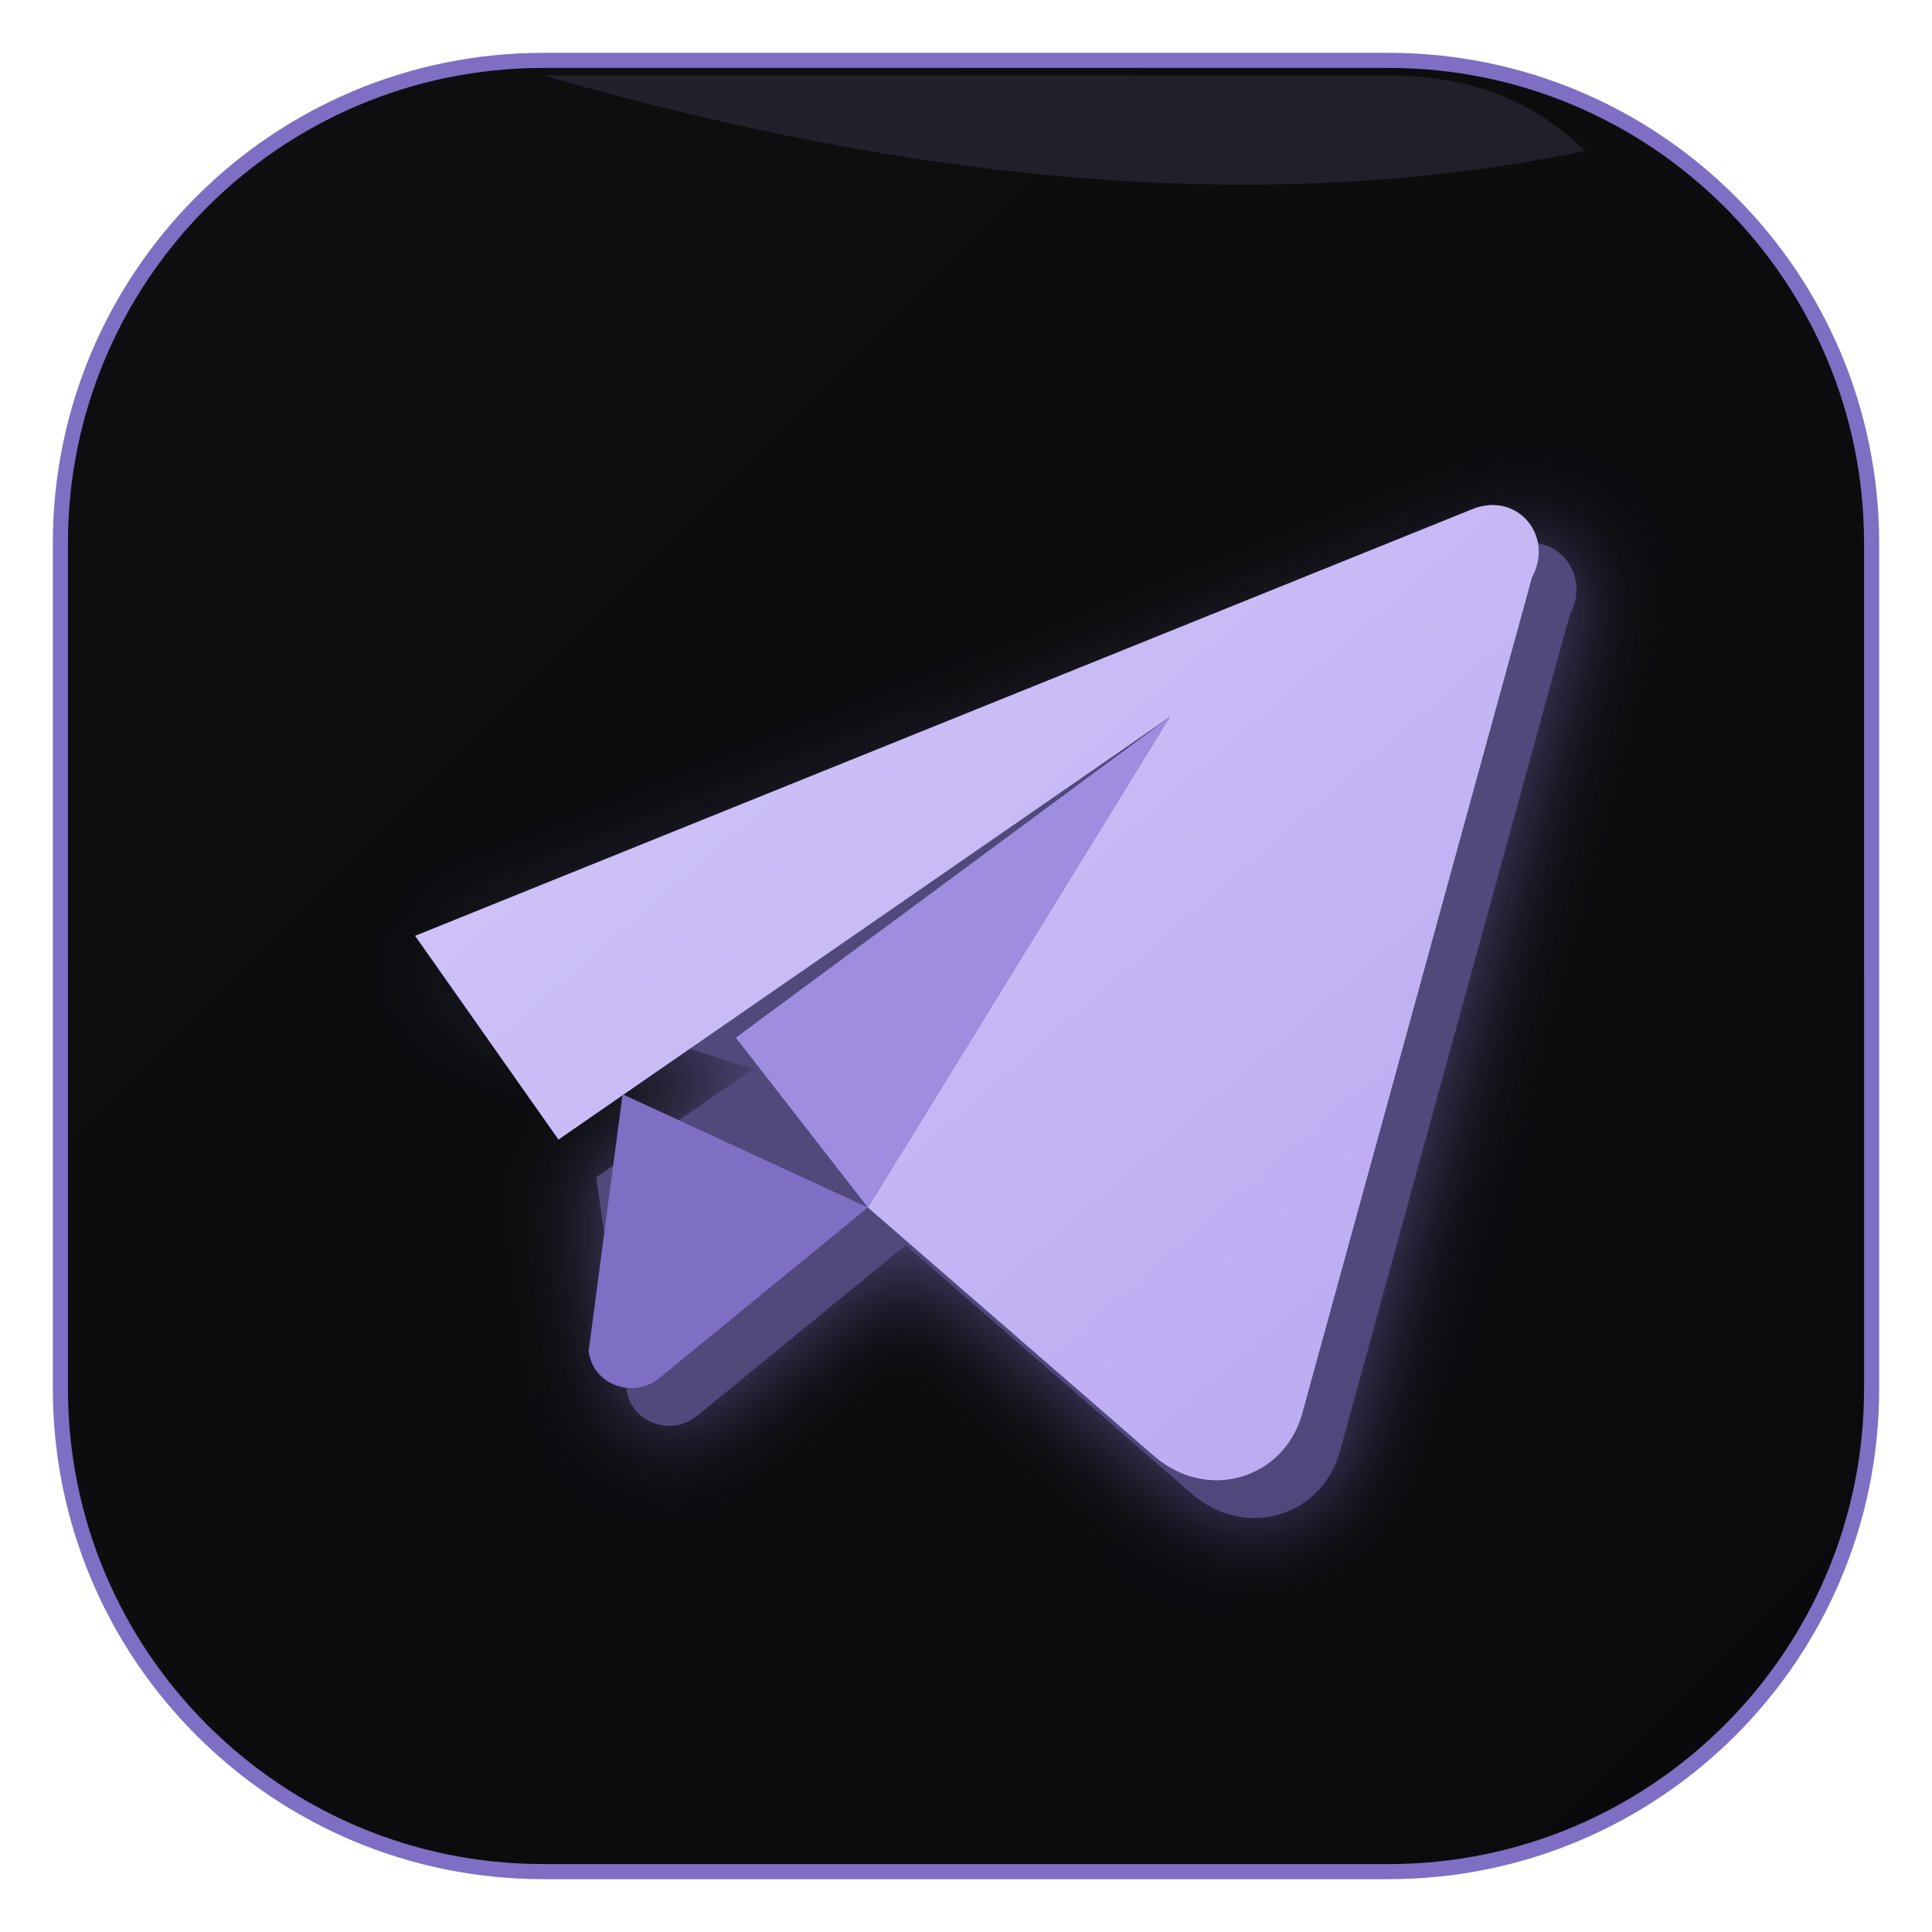
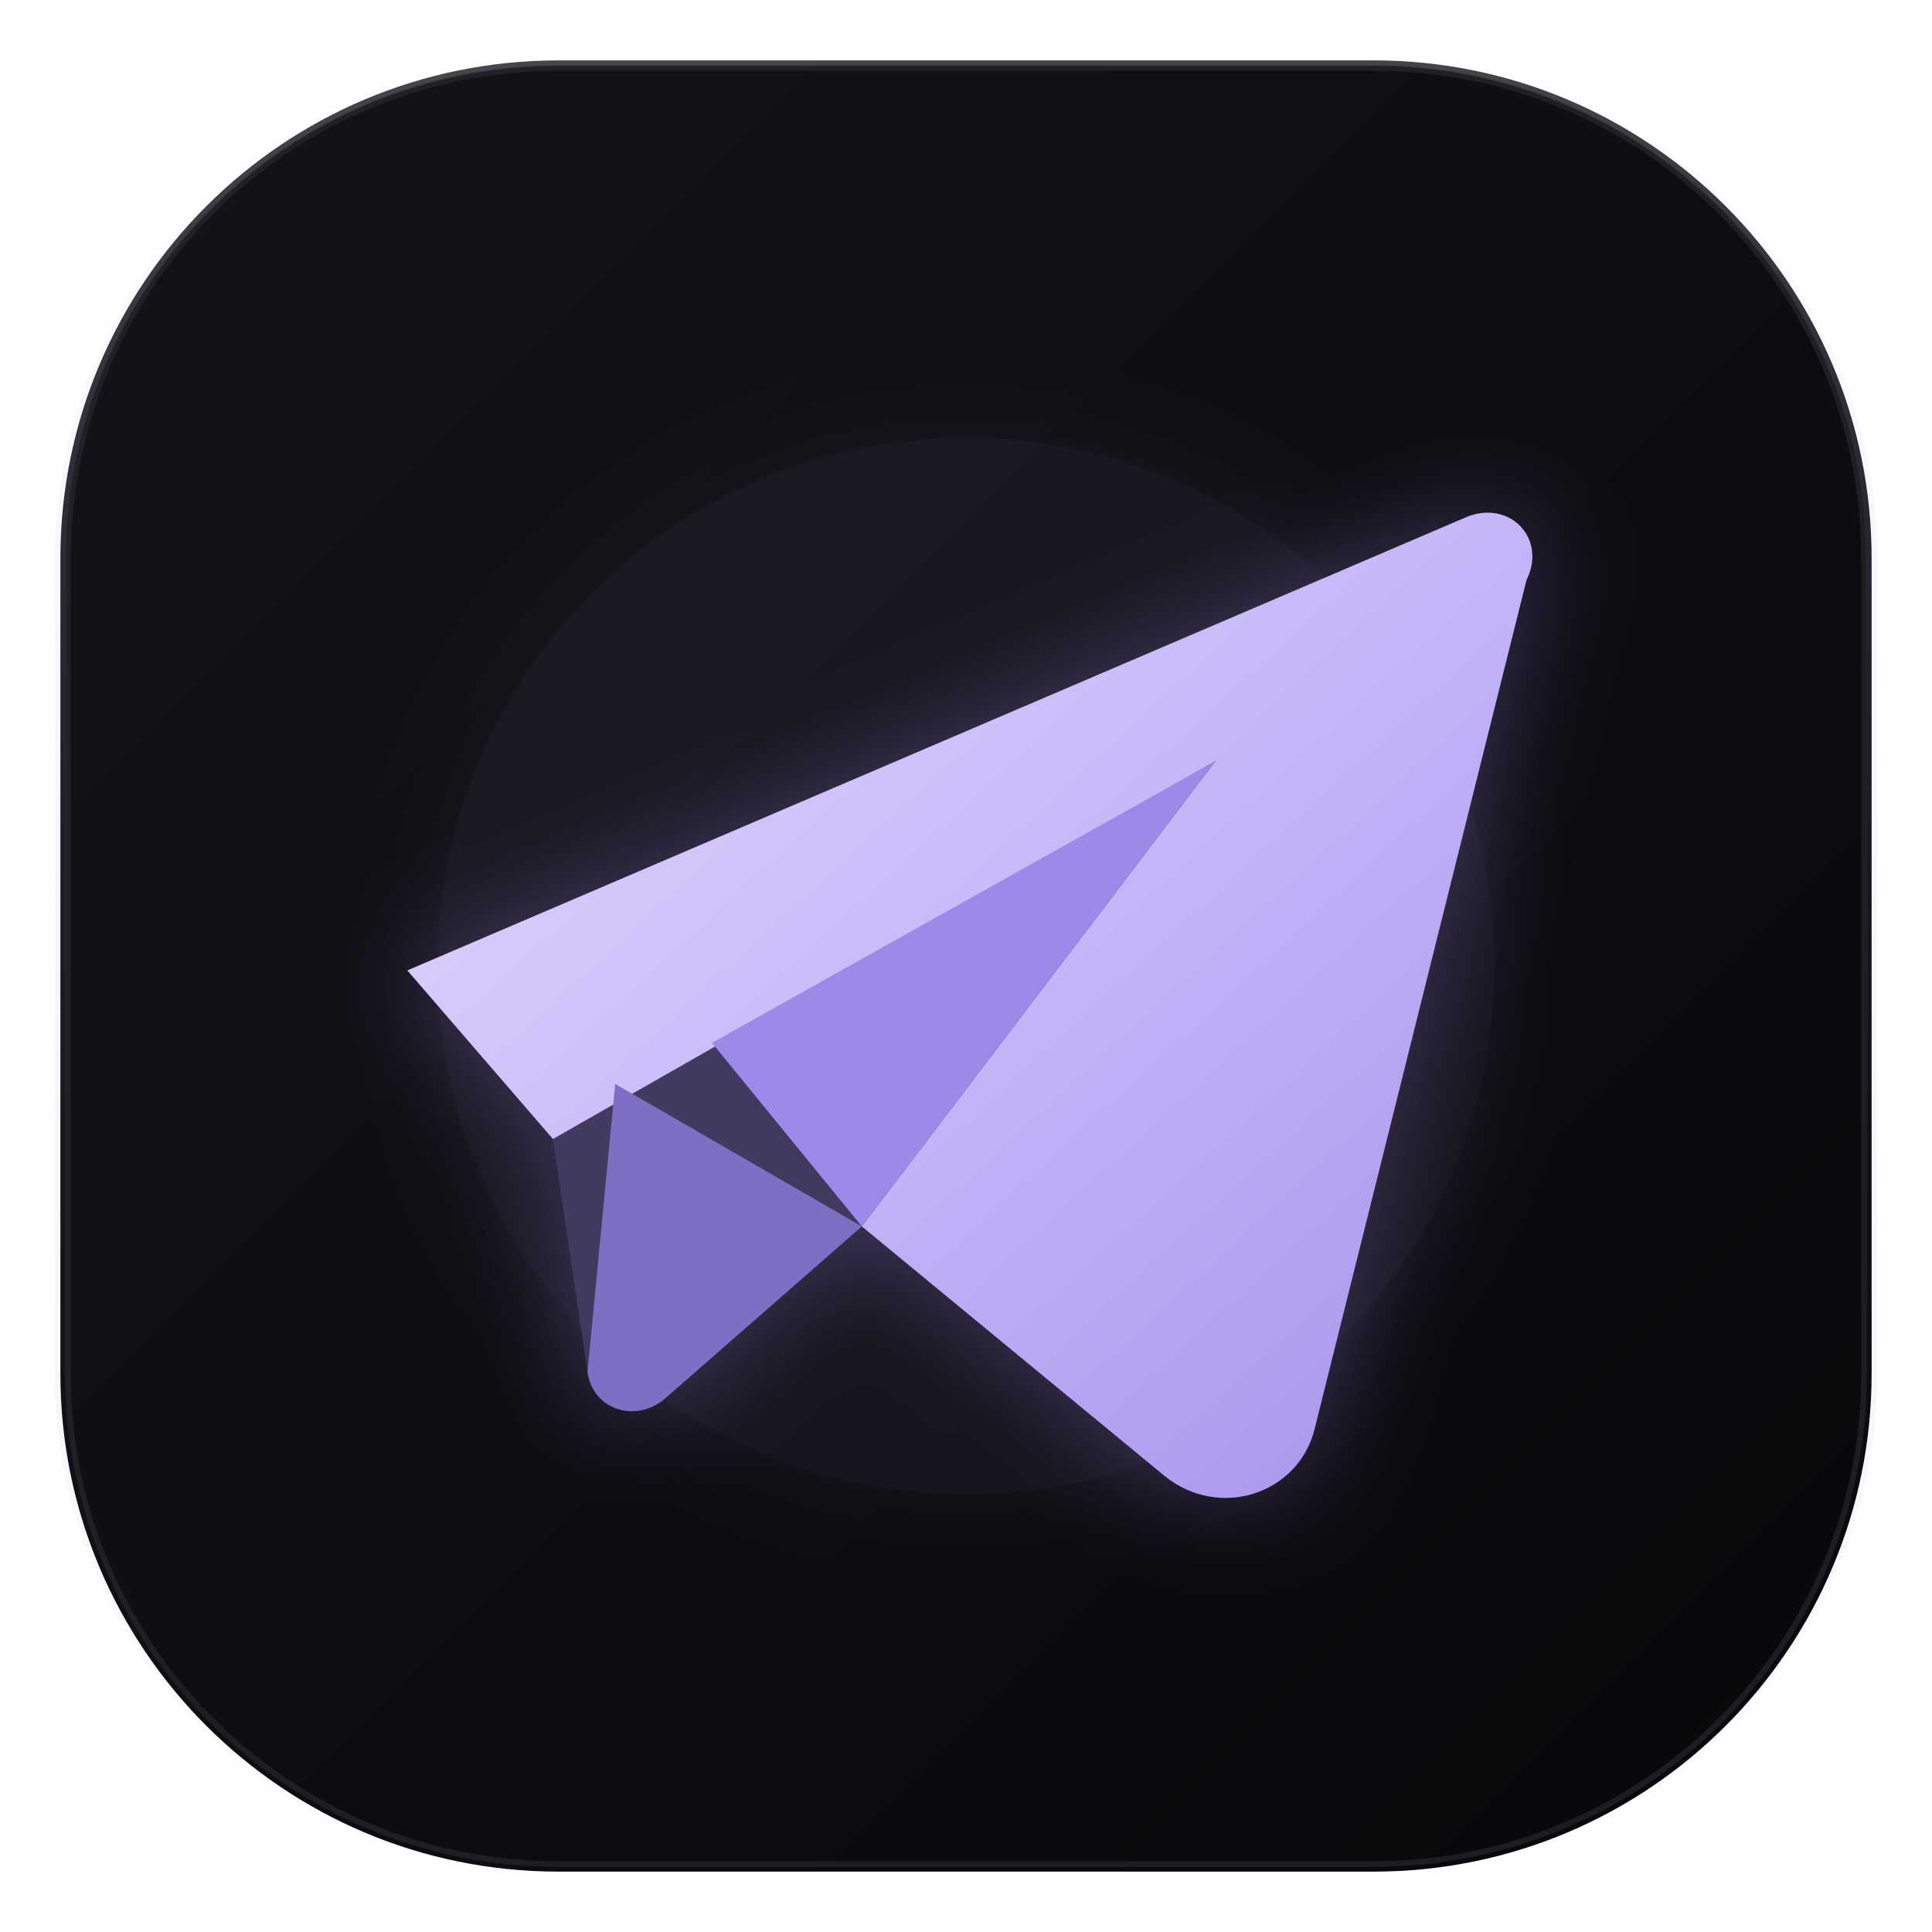
<svg xmlns="http://www.w3.org/2000/svg" viewBox="0 0 512 512" width="512" height="512">
  <defs>
    <linearGradient id="bgGrad" x1="0%" y1="0%" x2="100%" y2="100%">
-       <stop offset="0%" stop-color="#0F0F12" />
-       <stop offset="100%" stop-color="#0A0A0C" />
+       <stop offset="0%" stop-color="#141318" />
+       <stop offset="50%" stop-color="#0E0D12" />
+       <stop offset="100%" stop-color="#08070A" />
    </linearGradient>
    <linearGradient id="lavenderGrad" x1="0%" y1="0%" x2="100%" y2="100%">
-       <stop offset="0%" stop-color="#D4C9FA" />
-       <stop offset="100%" stop-color="#B8A7F0" />
+       <stop offset="0%" stop-color="#E4DCFD" />
+       <stop offset="50%" stop-color="#C5B5F8" />
+       <stop offset="100%" stop-color="#A591EB" />
    </linearGradient>
-     <filter id="glow" x="-20%" y="-20%" width="140%" height="140%">
-       <feGaussianBlur stdDeviation="12" result="blur" />
+     <linearGradient id="rimGrad" x1="0%" y1="0%" x2="0%" y2="100%">
+       <stop offset="0%" stop-color="#FFFFFF" stop-opacity="0.22" />
+       <stop offset="40%" stop-color="#B8A7F0" stop-opacity="0.10" />
+       <stop offset="100%" stop-color="#000000" stop-opacity="0.0" />
+     </linearGradient>
+     <filter id="glow" x="-30%" y="-30%" width="160%" height="160%">
+       <feGaussianBlur stdDeviation="14" result="blur" />
      <feComposite in="SourceGraphic" in2="blur" operator="over" />
    </filter>
  </defs>
-   <rect x="16" y="16" width="480" height="480" rx="128" fill="url(#bgGrad)" stroke="#7E6FC4" stroke-width="4" />
-   <path d="M 144 20 L 368 20 Q 400 20 420 40 Q 300 65 144 20 Z" fill="#B8A7F0" opacity="0.12" />
-   <g transform="translate(10, 10)" opacity="0.6" filter="url(#glow)">
-     <path d="M 110 248 L 390 135 C 402 130 412 142 406 153 L 345 375 C 340 392 320 398 306 386 L 230 320 L 175 365 C 168 371 157 367 156 358 L 148 302 L 310 190 L 195 275 L 110 248 Z" fill="#7E6FC4" />
-   </g>
-   <g>
-     <path d="M 110 248 L 390 135 C 402 130 412 142 406 153 L 345 375 C 340 392 320 398 306 386 L 230 320 L 310 190 L 148 302 L 110 248 Z" fill="url(#lavenderGrad)" />
-     <path d="M 230 320 L 175 365 C 168 371 157 367 156 358 L 165 290 L 230 320 Z" fill="#7E6FC4" />
-     <path d="M 230 320 L 310 190 L 195 275 L 230 320 Z" fill="#9F8EE0" />
+   <rect x="16" y="16" width="480" height="480" rx="132" fill="url(#bgGrad)" />
+   <rect x="16" y="16" width="480" height="480" rx="132" fill="none" stroke="url(#rimGrad)" stroke-width="3" />
+   <rect x="18" y="18" width="476" height="476" rx="130" fill="none" stroke="#2C2B32" stroke-width="1.5" stroke-opacity="0.6" />
+   <circle cx="256" cy="256" r="140" fill="#B8A7F0" opacity="0.06" filter="url(#glow)" />
+   <g transform="translate(256, 256) rotate(-2) translate(-256, -256)">
+     <path d="M 108 252 L 392 142 C 404 137 414 148 408 159 L 344 382 C 339 399 318 405 304 393 L 226 324 L 172 368 C 164 374 153 370 152 360 L 145 298 L 108 252 Z" fill="#7E6FC4" opacity="0.4" filter="url(#glow)" />
+     <path d="M 108 252 L 392 142 C 404 137 414 148 408 159 L 344 382 C 339 399 318 405 304 393 L 226 324 L 324 204 L 145 298 L 108 252 Z" fill="url(#lavenderGrad)" />
+     <path d="M 226 324 L 172 368 C 164 374 153 370 152 360 L 162 284 L 226 324 Z" fill="#7E6FC4" />
+     <path d="M 226 324 L 324 204 L 188 274 L 226 324 Z" fill="#9C89E8" />
  </g>
</svg>
